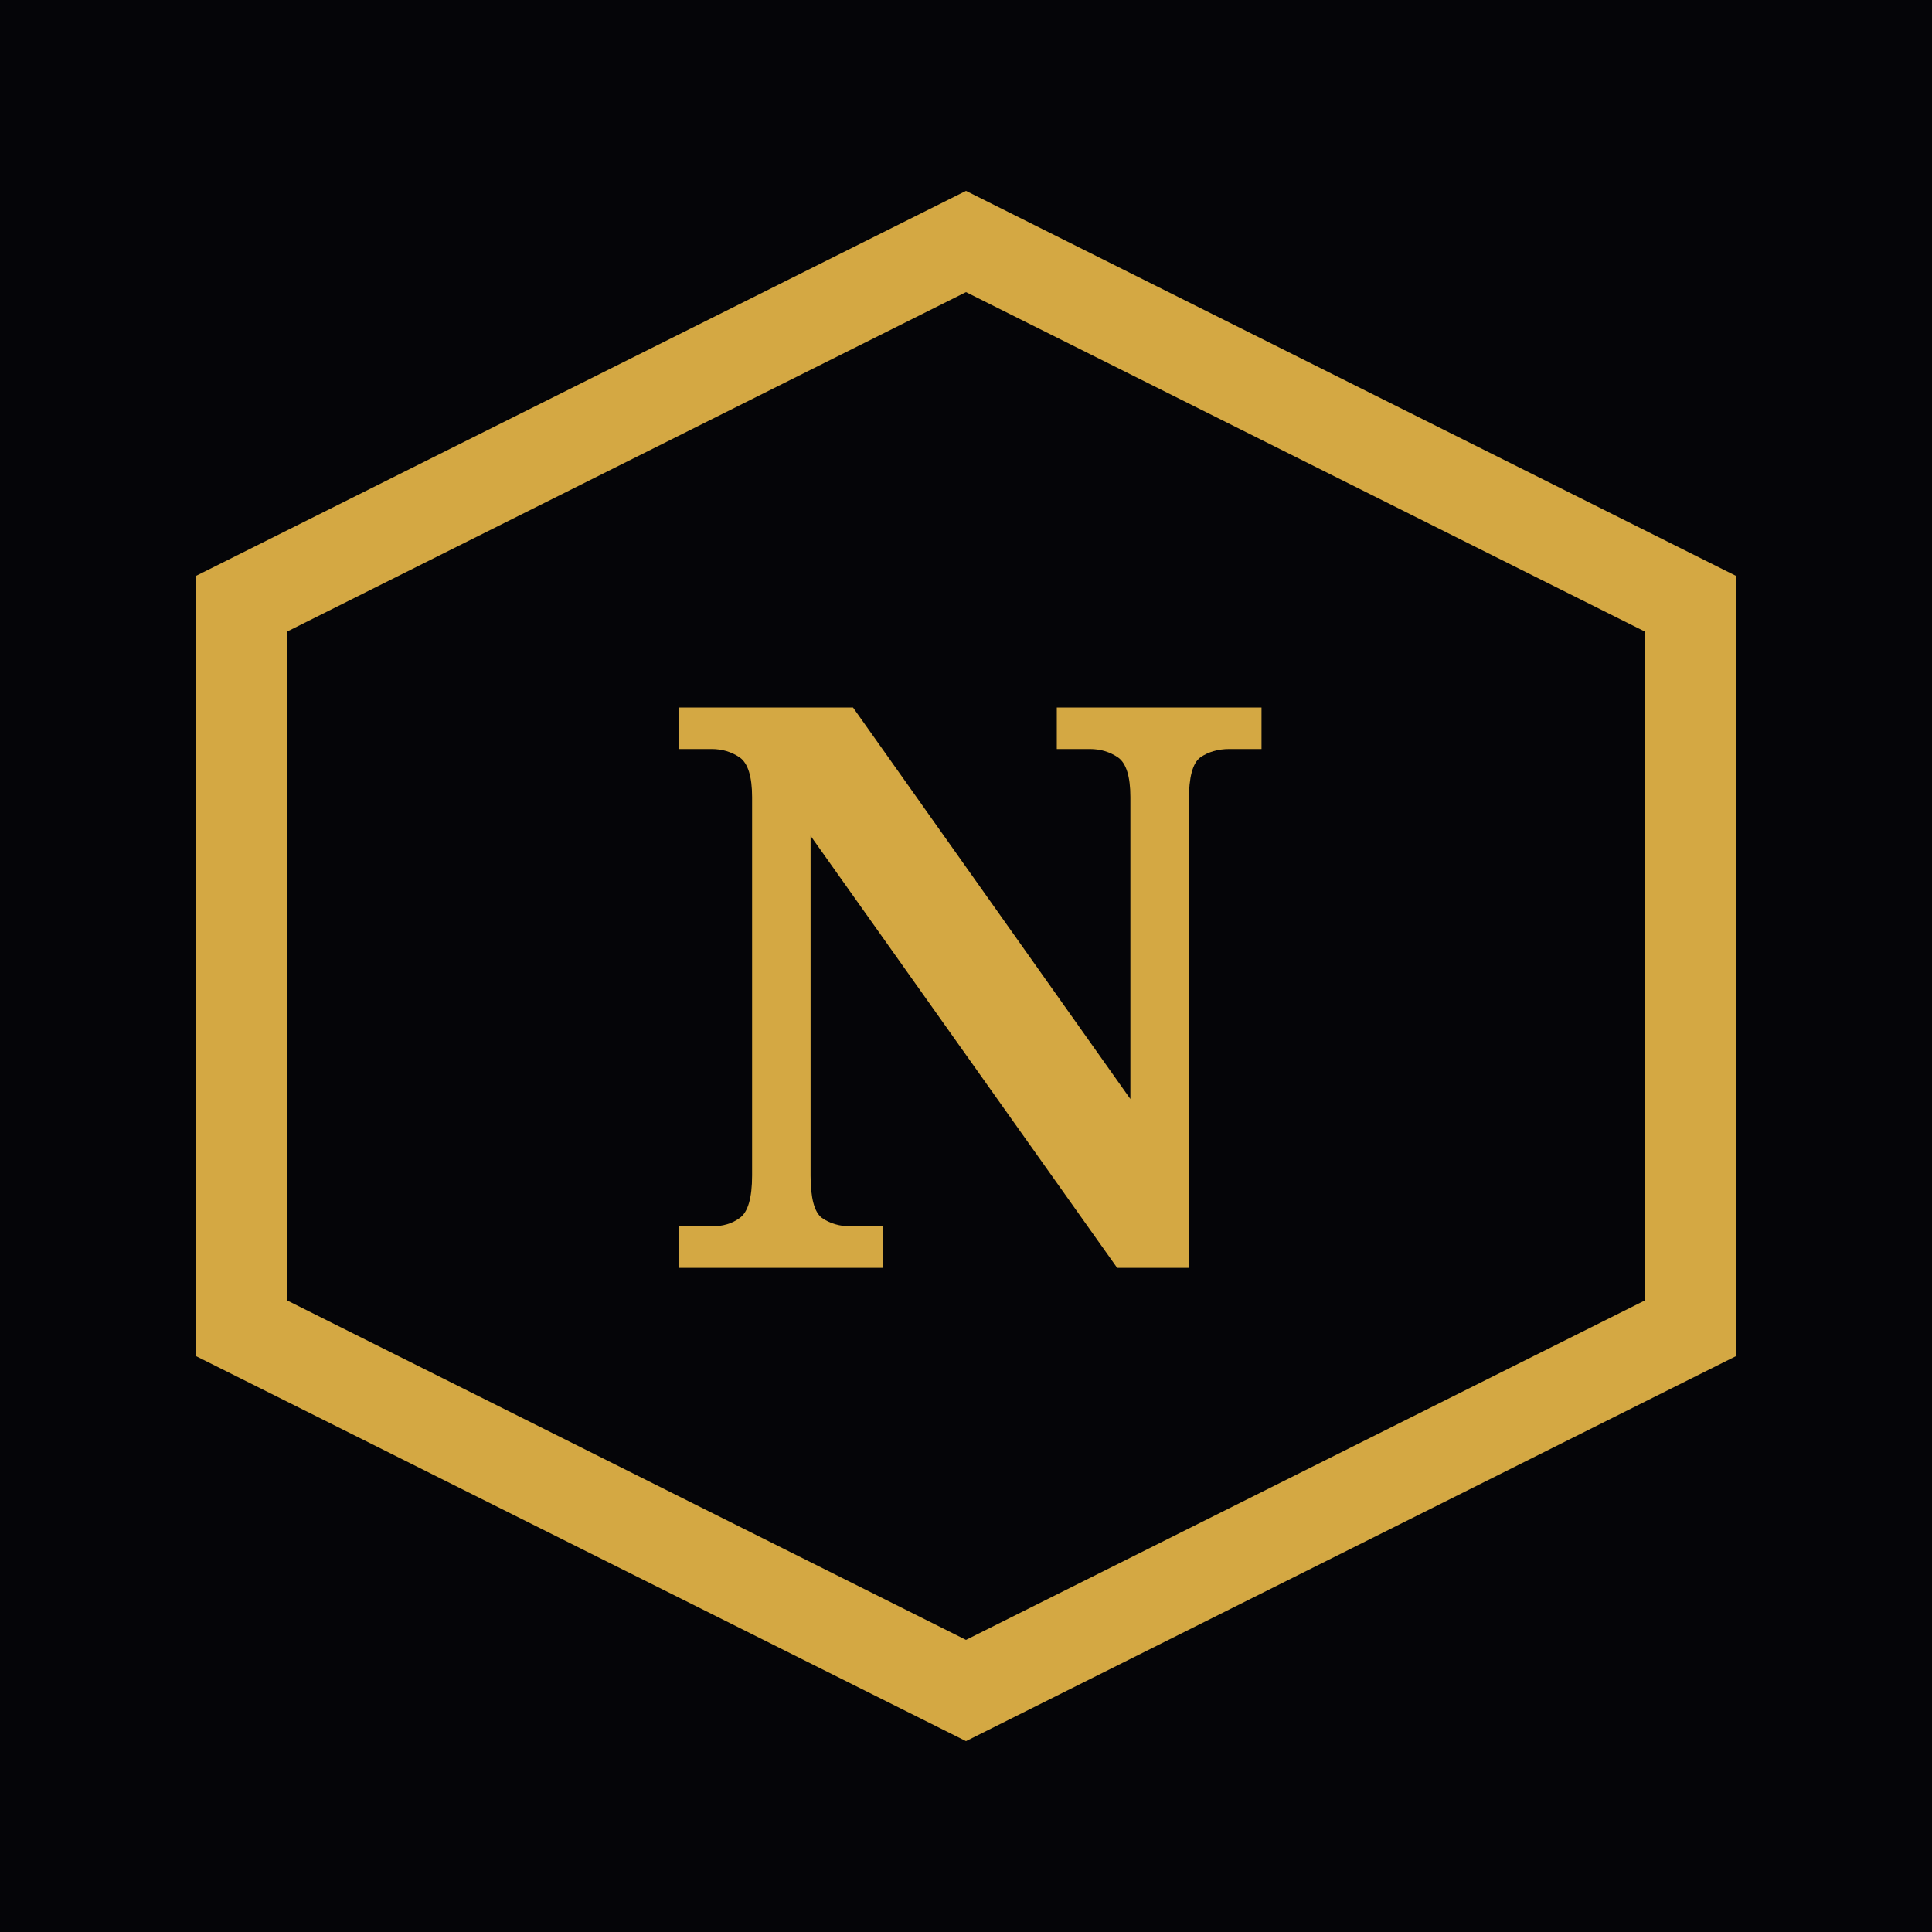
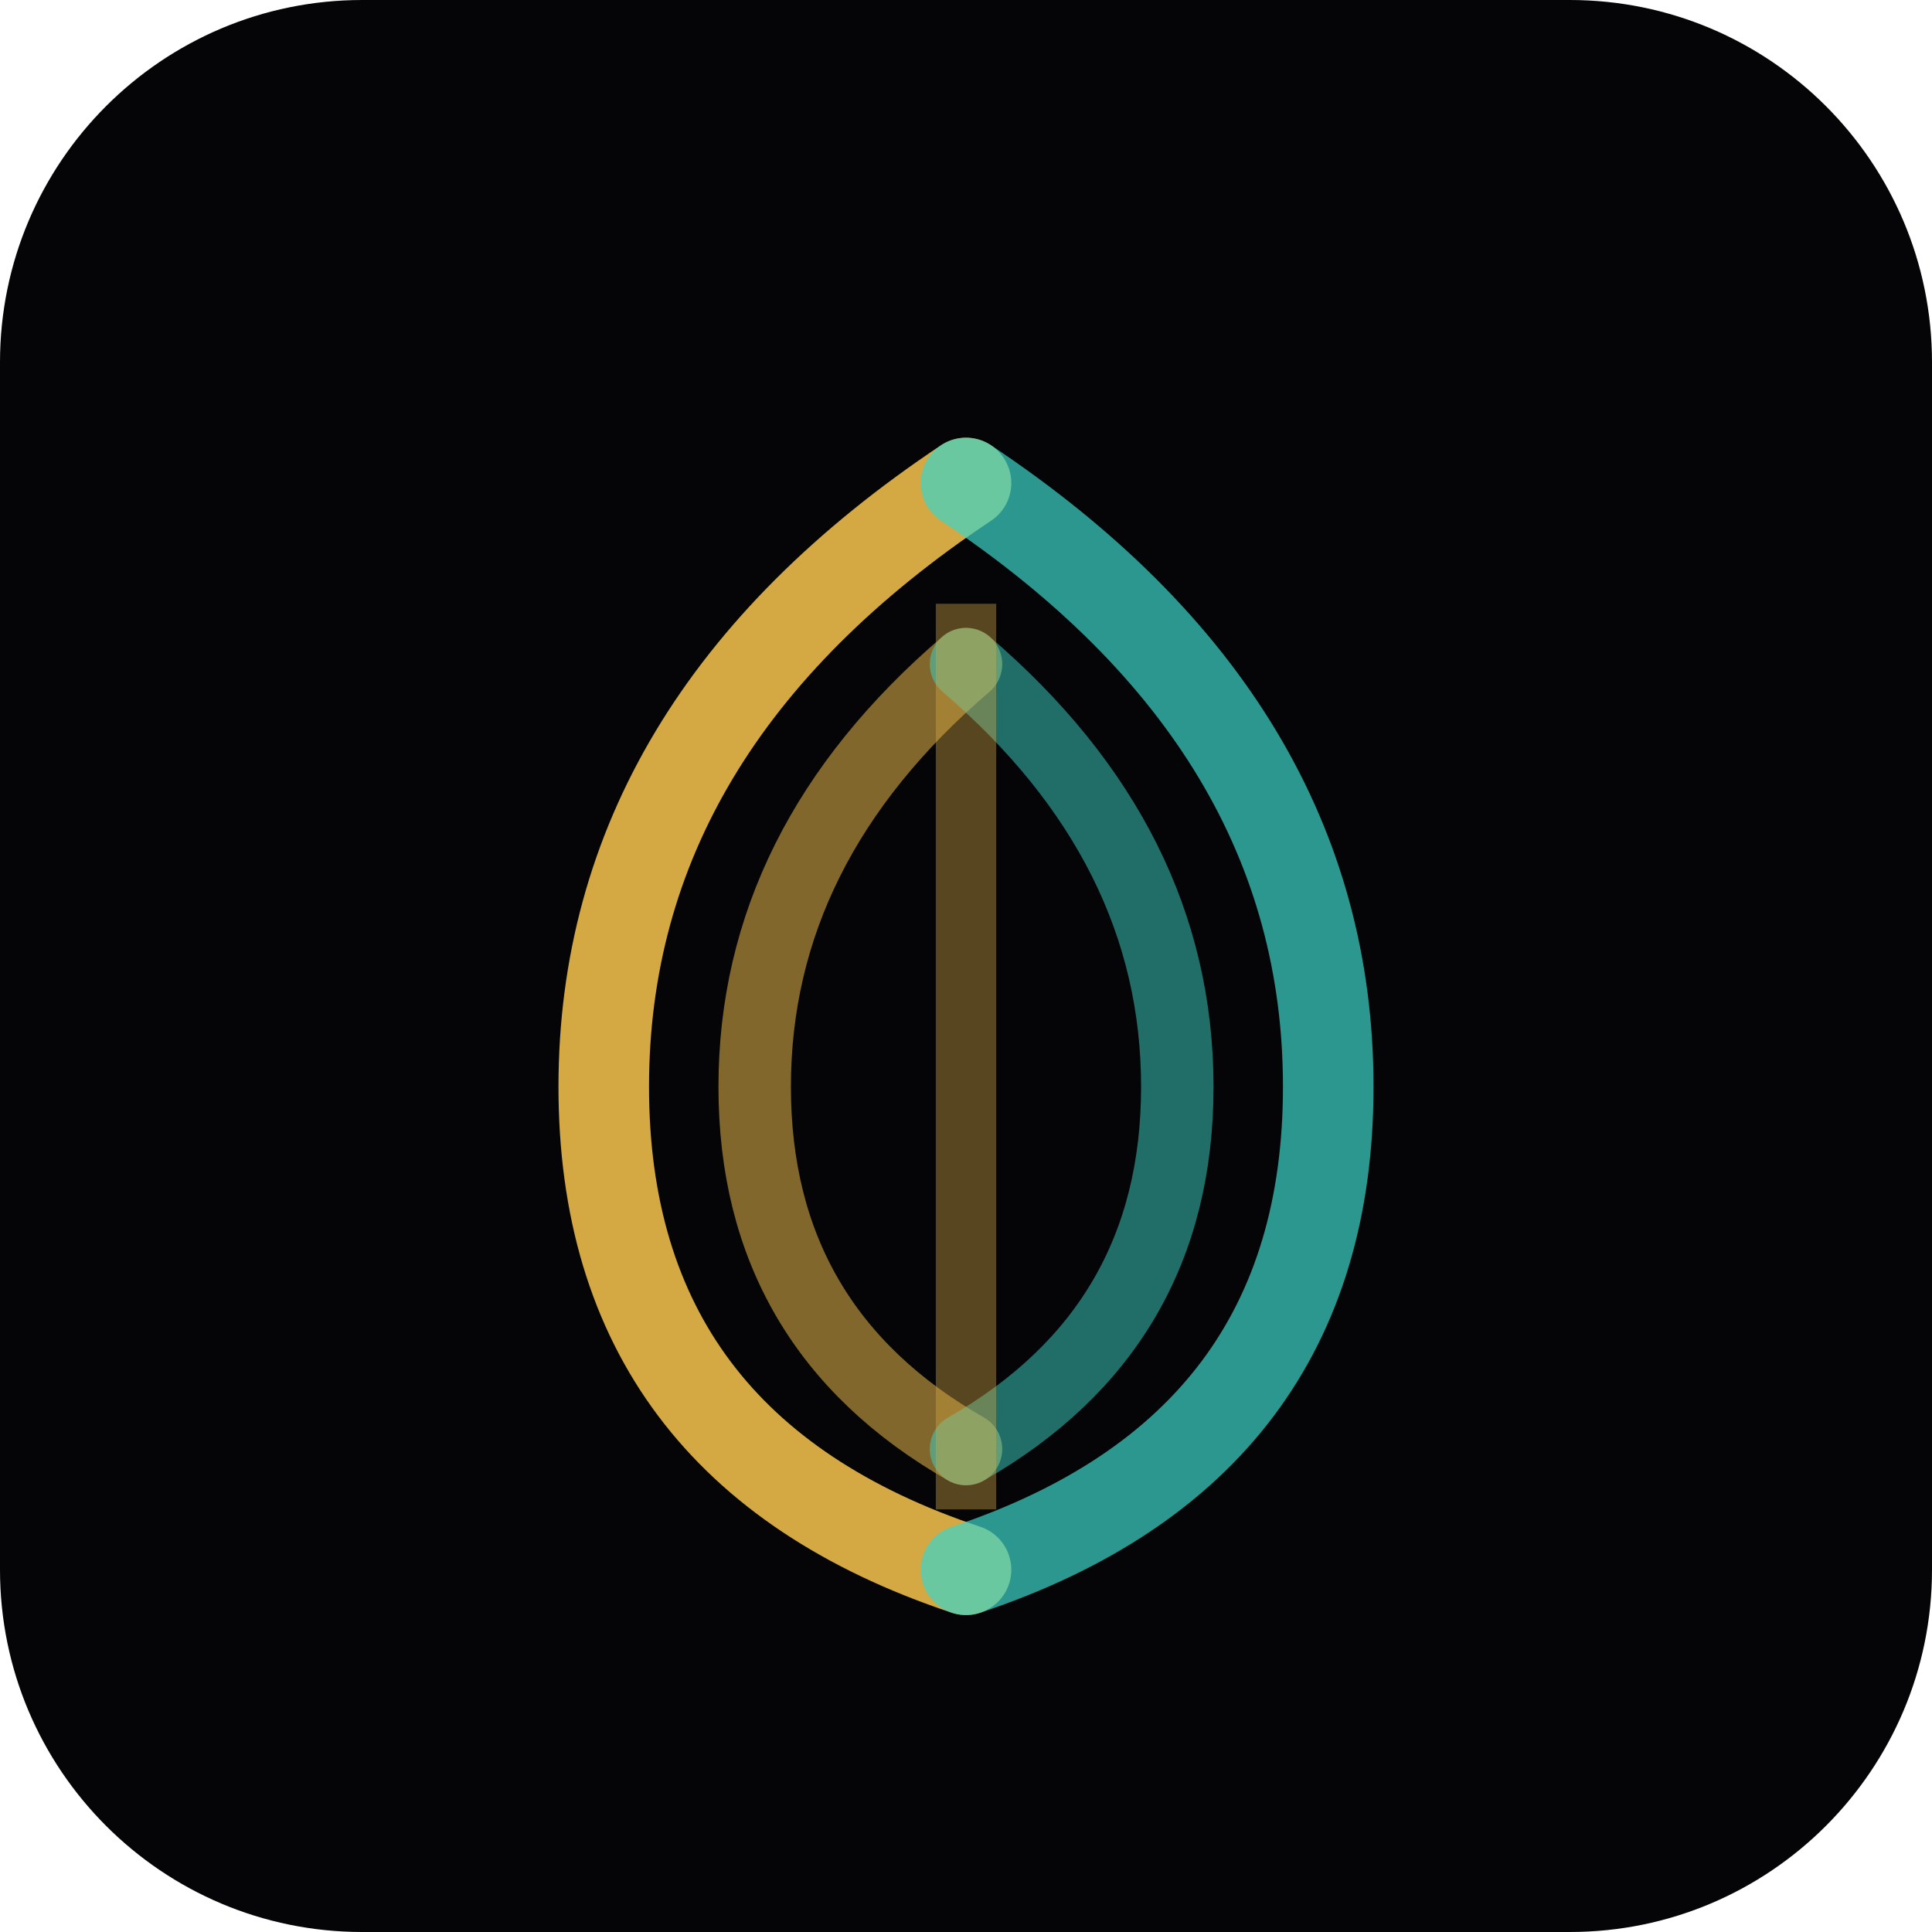
<svg xmlns="http://www.w3.org/2000/svg" viewBox="0 0 32 32">
-   <rect width="32" height="32" fill="#050508" />
-   <polygon points="16,4 28,10 28,22 16,28 4,22 4,10" fill="none" stroke="#d4a843" stroke-width="1.5" />
-   <text x="16" y="21" text-anchor="middle" fill="#d4a843" font-size="13" font-family="Georgia,serif" font-weight="bold">N</text>
+   <rect width="32" height="32" rx="6" fill="#050508" />
+   <path d="M16 8 Q10 12 10 18 Q10 24 16 26" fill="none" stroke="#d4a843" stroke-width="1.5" stroke-linecap="round" />
+   <path d="M16 8 Q22 12 22 18 Q22 24 16 26" fill="none" stroke="#3dd6c8" stroke-width="1.5" stroke-linecap="round" opacity="0.7" />
+   <path d="M16 11 Q12.5 14 12.5 18 Q12.5 22 16 24" fill="none" stroke="#d4a843" stroke-width="1.2" stroke-linecap="round" opacity="0.6" />
+   <path d="M16 11 Q19.5 14 19.5 18 Q19.5 22 16 24" fill="none" stroke="#3dd6c8" stroke-width="1.2" stroke-linecap="round" opacity="0.5" />
+   <line x1="16" y1="10" x2="16" y2="25" stroke="#d4a843" stroke-width="1" opacity="0.4" />
</svg>
